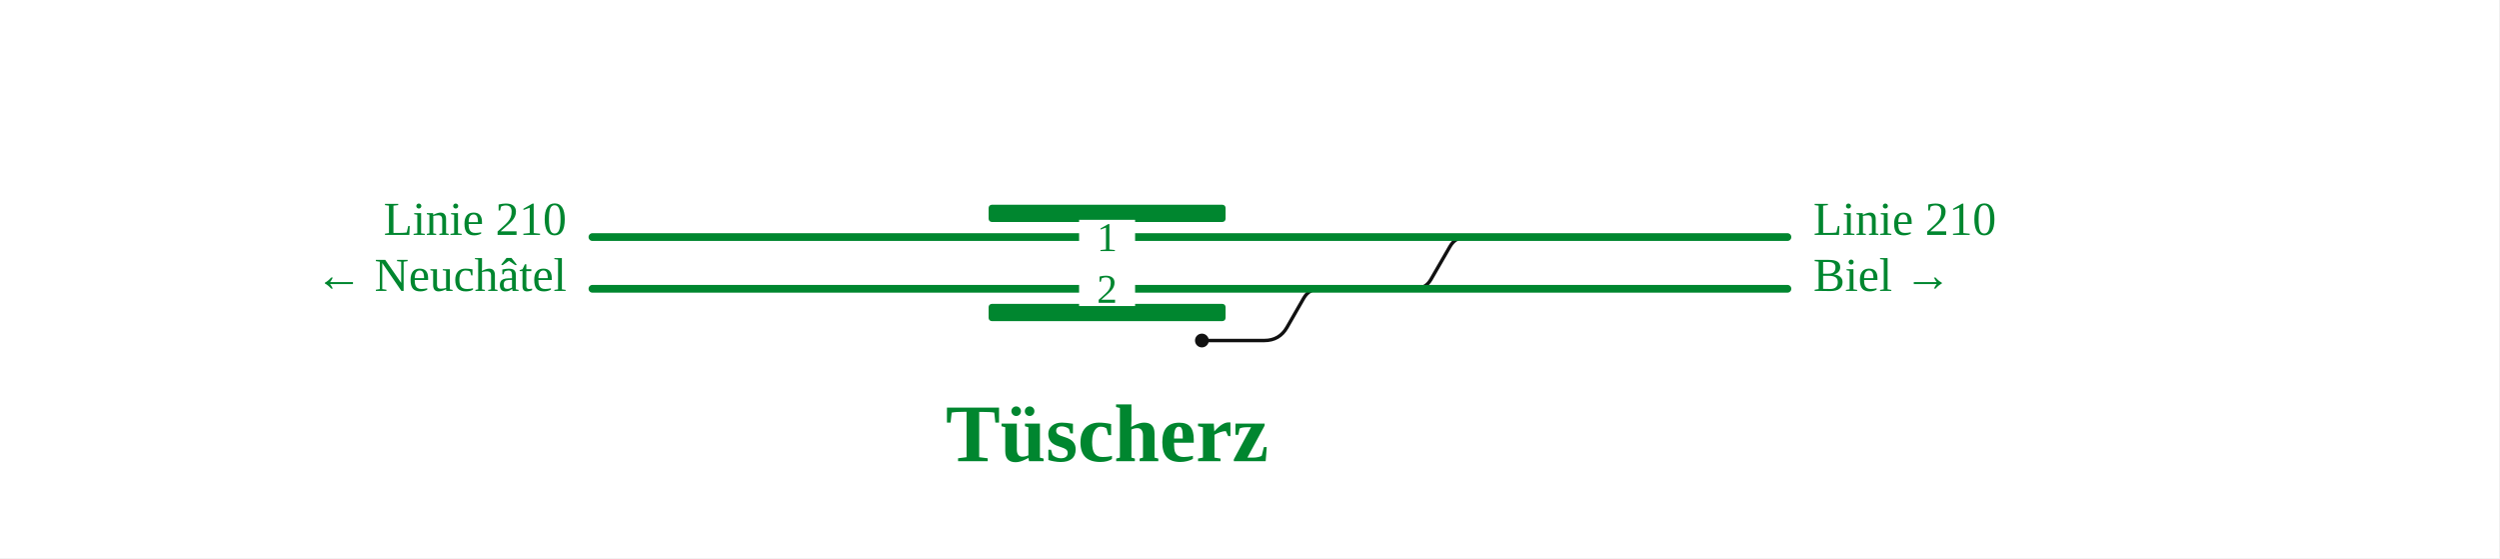
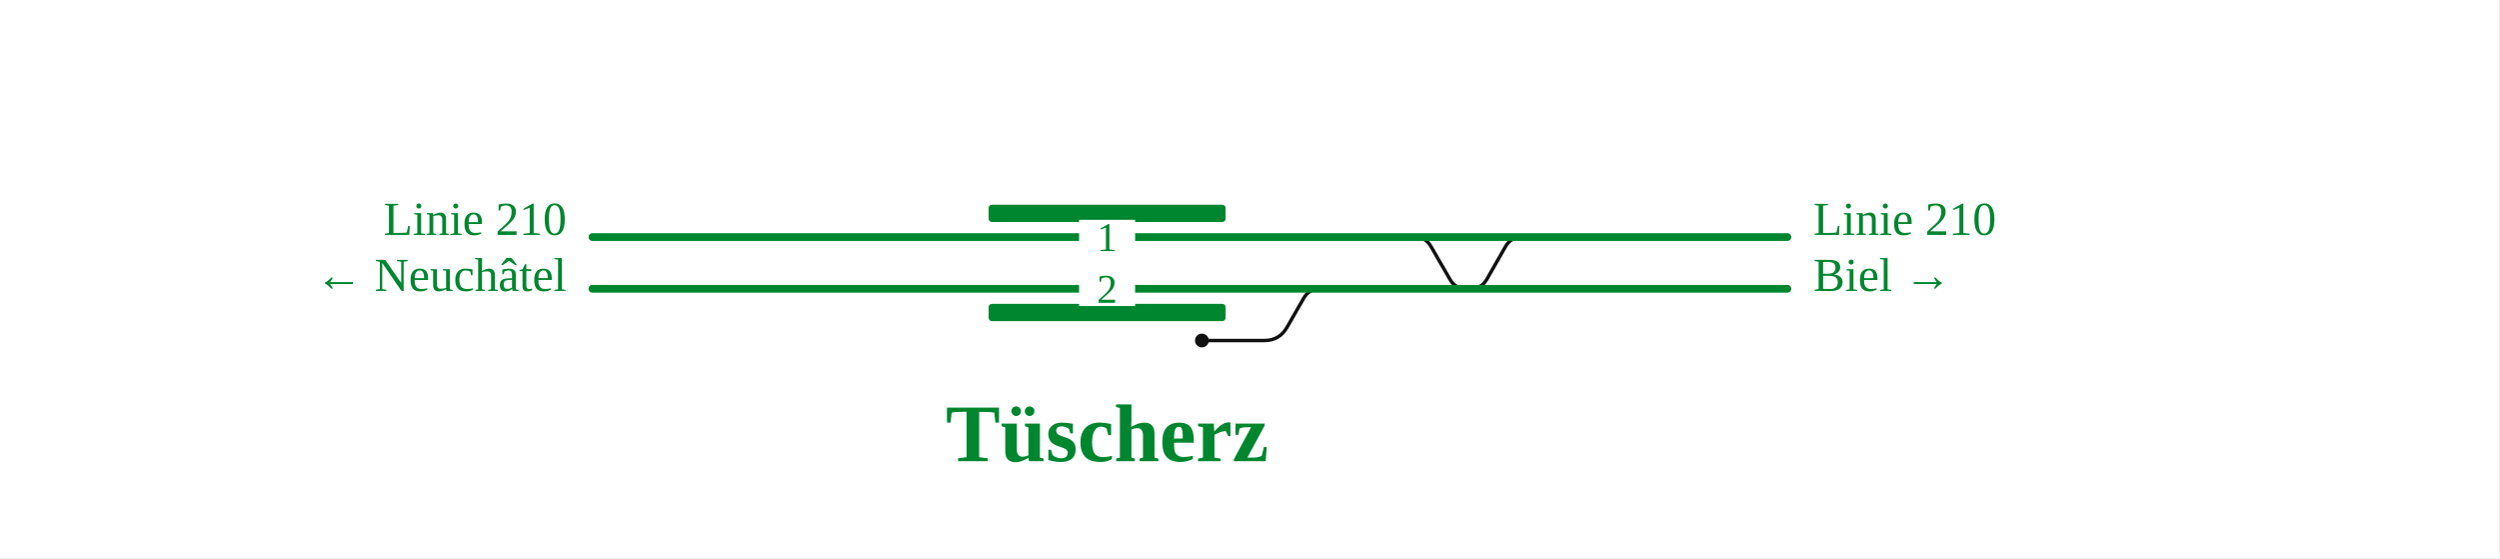
<svg xmlns="http://www.w3.org/2000/svg" viewBox="0 0 1160 259" width="1160" height="259" font-family="Fira Sans, Source Sans 3, Helvetica, Arial, sans-serif">
  <rect width="100%" height="100%" fill="#fff" />
  <g fill="none" stroke-linecap="round" stroke-linejoin="round">
-     <path d="M651.7,134.0L656.7,134.0Q661.7,134.0 664.2,129.7L673.1,114.3Q675.6,110.0 680.6,110.0L685.6,110.0 M617.7,134.0L612.7,134.0Q607.7,134.0 605.2,138.3L597.4,151.9Q593.9,158.0 586.9,158.0L557.9,158.0" stroke="#111" stroke-width="1.6" />
+     <path d="M651.7,110.0L656.7,110.0Q661.7,110.0 664.2,114.3L673.1,129.7Q675.6,134.0 680.6,134.0L685.6,134.0 M677.6,134.0L682.6,134.0Q687.6,134.0 690.1,129.7L698.9,114.3Q701.4,110.0 706.4,110.0L711.4,110.0 M617.7,134.0L612.7,134.0Q607.7,134.0 605.2,138.3L597.4,151.9Q593.9,158.0 586.9,158.0L557.9,158.0" stroke="#111" stroke-width="1.6" />
    <path d="M275.0,110.0L829.7,110.0 M275.0,134.0L829.7,134.0" stroke="#00862f" stroke-width="3.6" />
  </g>
  <rect x="458.9" y="95.0" width="110.0" height="8" rx="1.5" fill="#00862f" />
  <rect x="458.9" y="141.0" width="110.0" height="8" rx="1.5" fill="#00862f" />
  <rect x="500.9" y="102.0" width="26" height="16" fill="#fff" stroke="none" />
  <text x="513.9" y="116.5" font-size="19" text-anchor="middle" fill="#00862f">1</text>
  <rect x="500.9" y="126.0" width="26" height="16" fill="#fff" stroke="none" />
  <text x="513.9" y="140.5" font-size="19" text-anchor="middle" fill="#00862f">2</text>
  <circle cx="557.9" cy="158.0" r="3.2" fill="#111" />
  <text x="263.0" y="109.0" font-size="22" text-anchor="end" fill="#00862f">Linie 210</text>
  <text x="263.0" y="135.0" font-size="22" text-anchor="end" fill="#00862f">← Neuchâtel</text>
  <text x="841.7" y="109.0" font-size="22" text-anchor="start" fill="#00862f">Linie 210</text>
  <text x="841.7" y="135.0" font-size="22" text-anchor="start" fill="#00862f">Biel →</text>
  <text x="513.9" y="214.0" font-size="38" font-weight="700" text-anchor="middle" fill="#00862f">Tüscherz</text>
</svg>
